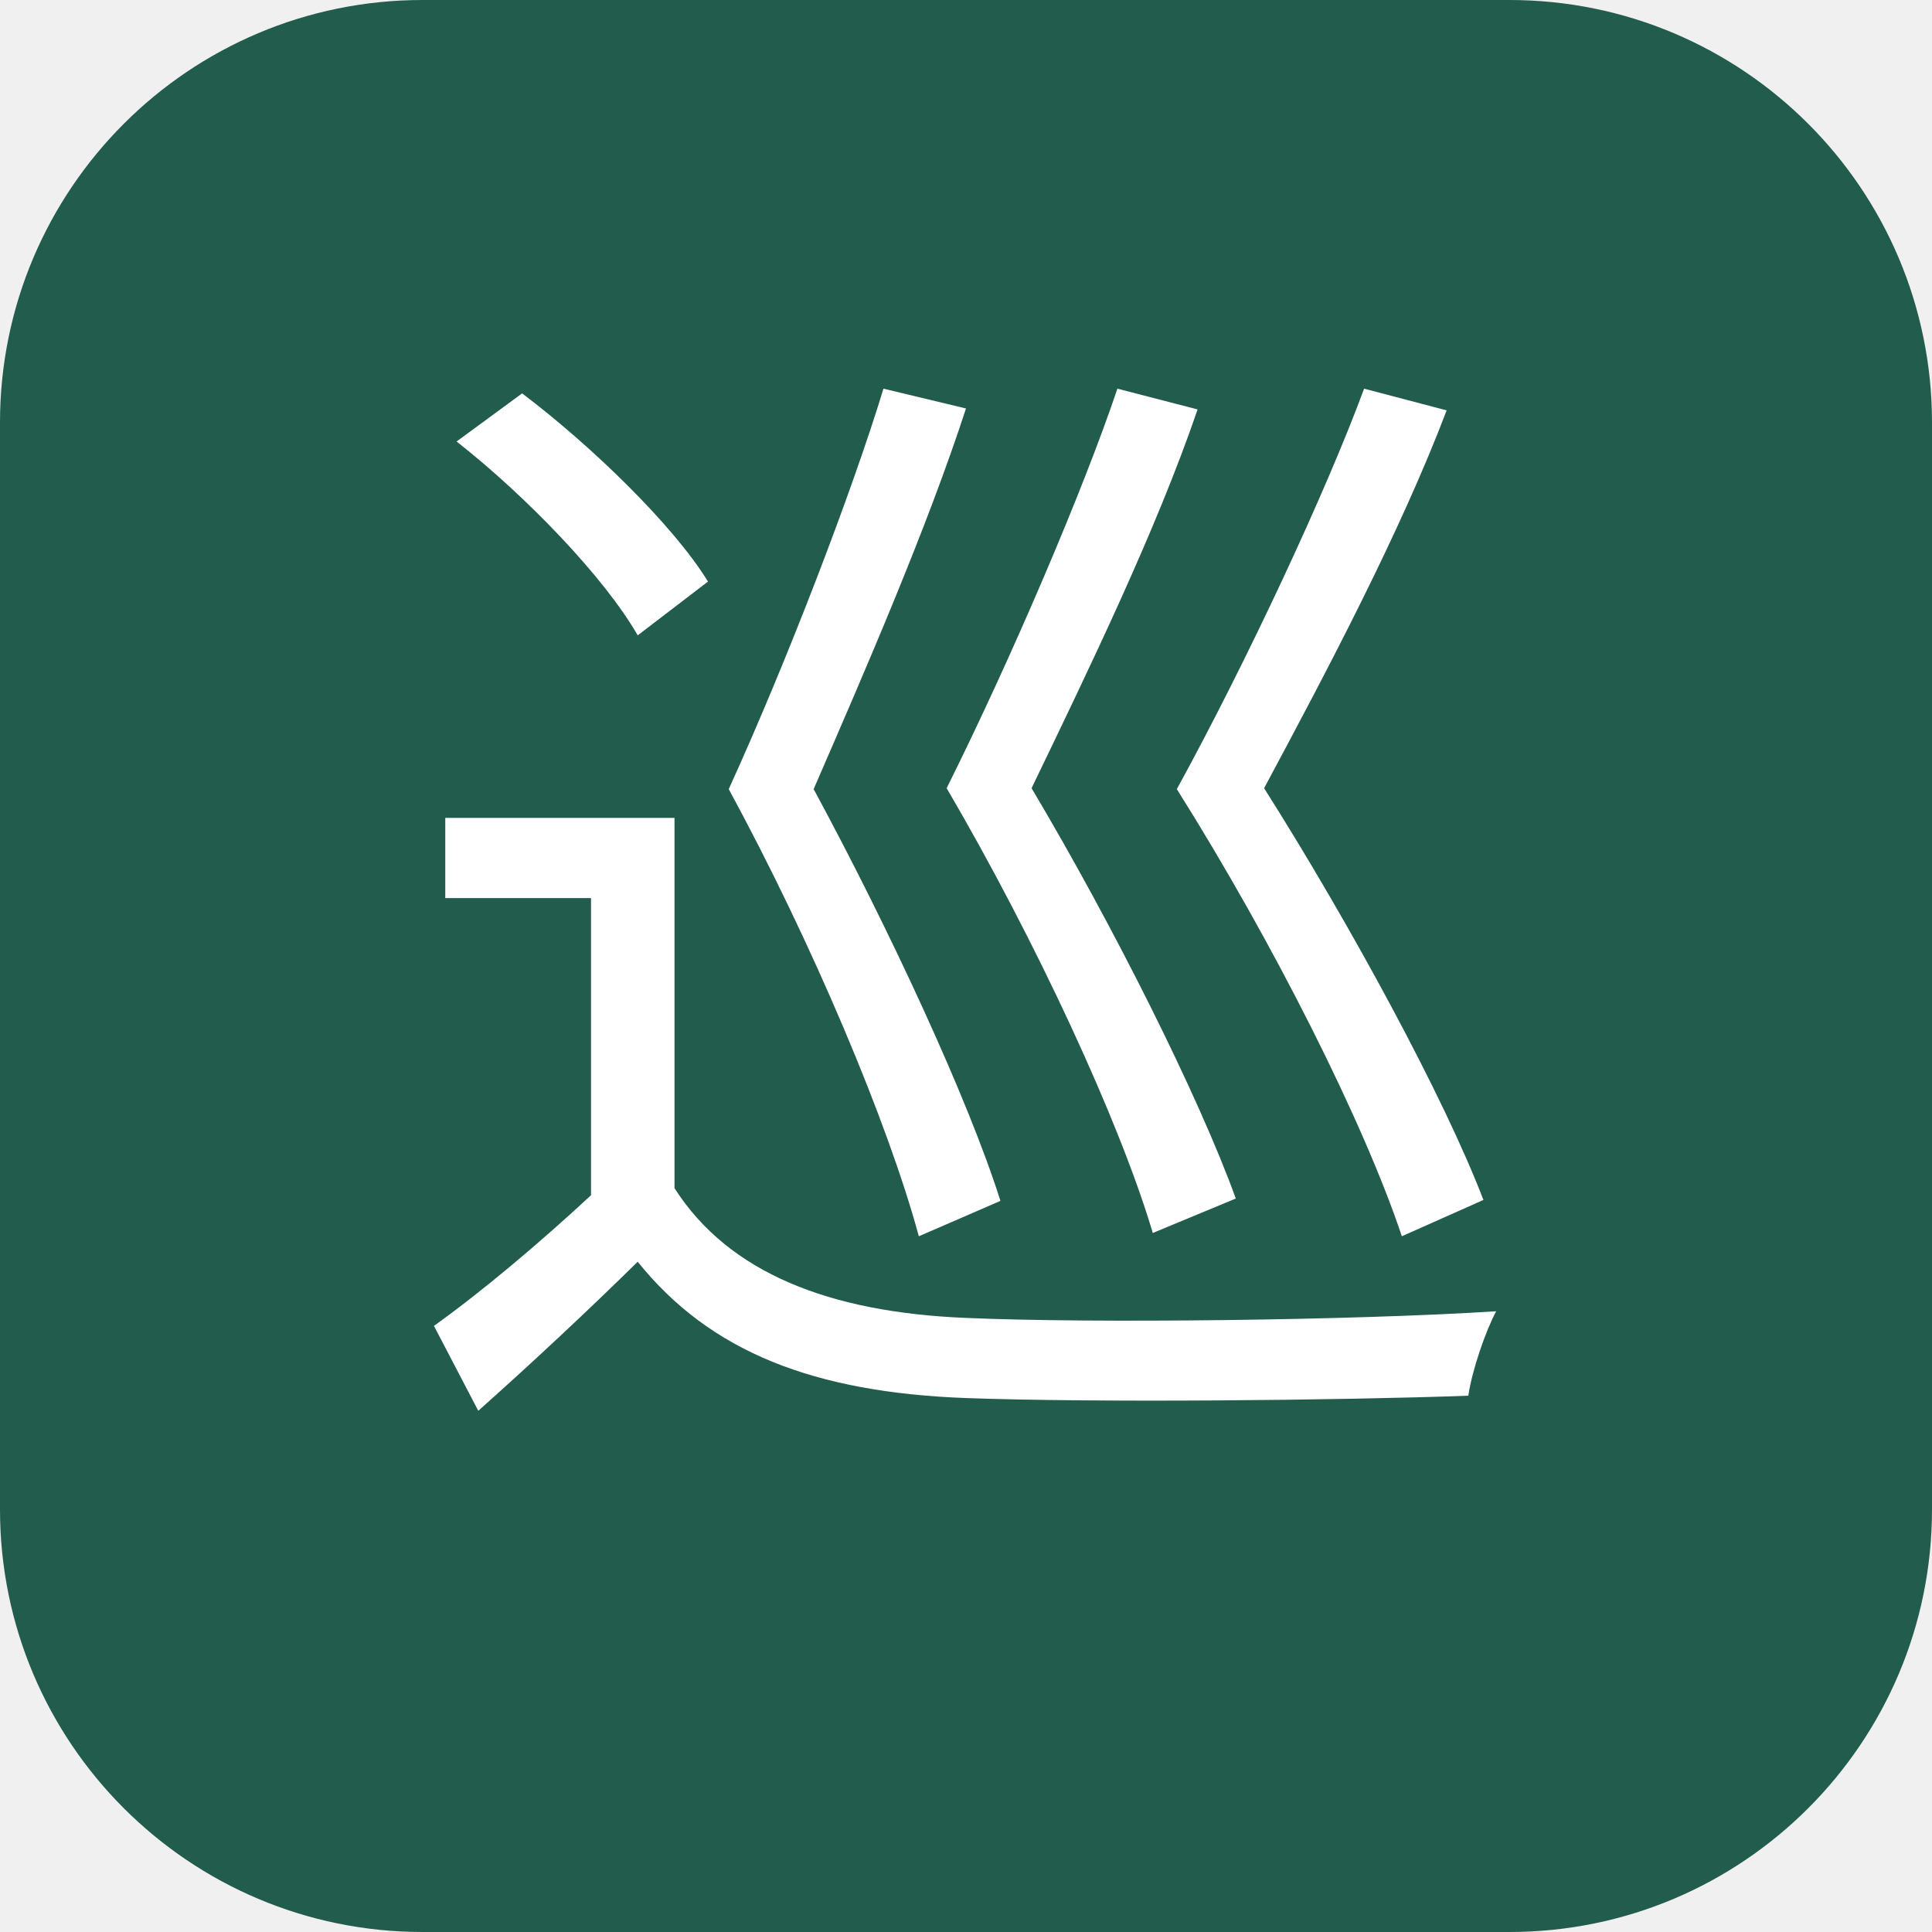
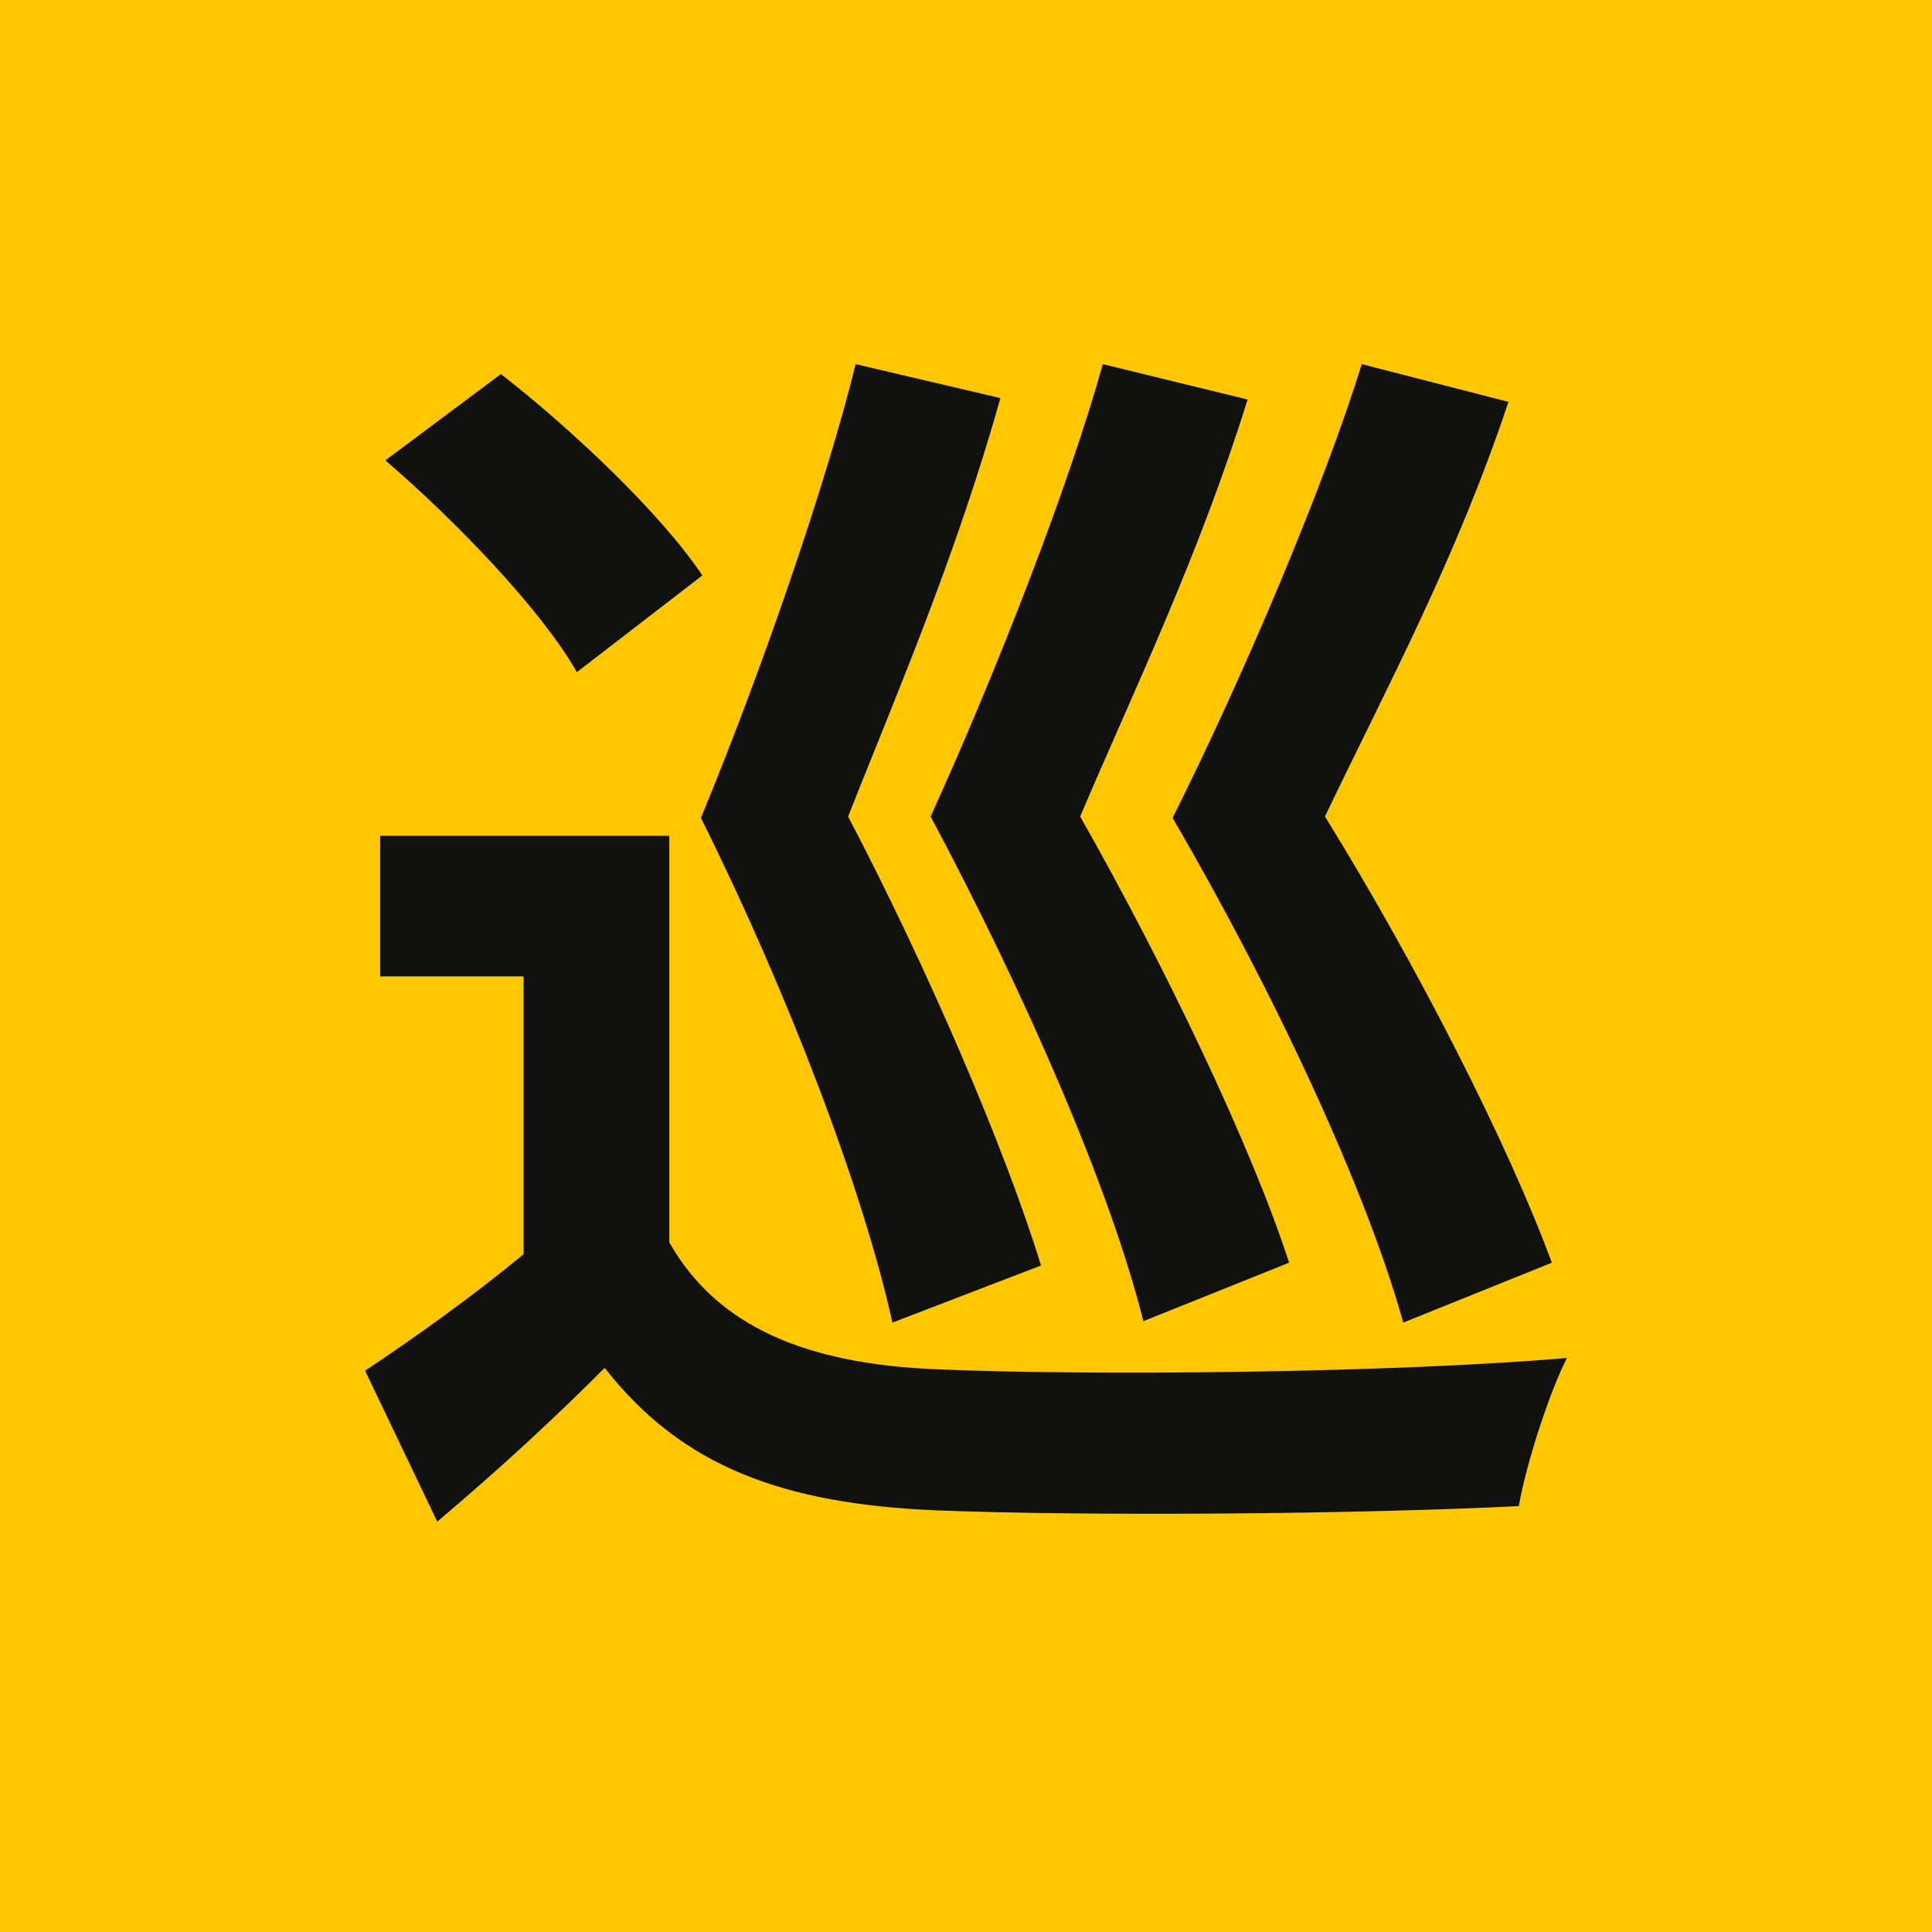
<svg xmlns="http://www.w3.org/2000/svg" viewBox="0 0 64 64">
-   <rect width="64" height="64" rx="14" fill="#215c4c" />
-   <text x="32" y="44" font-size="38" text-anchor="middle" fill="white">巡</text>
+   <rect width="64" height="64" fill="#FFC700" />
+   <text x="32" y="47" font-size="42" font-weight="900" text-anchor="middle" fill="#111110" font-family="PingFang SC,Microsoft YaHei,sans-serif">巡</text>
</svg>
